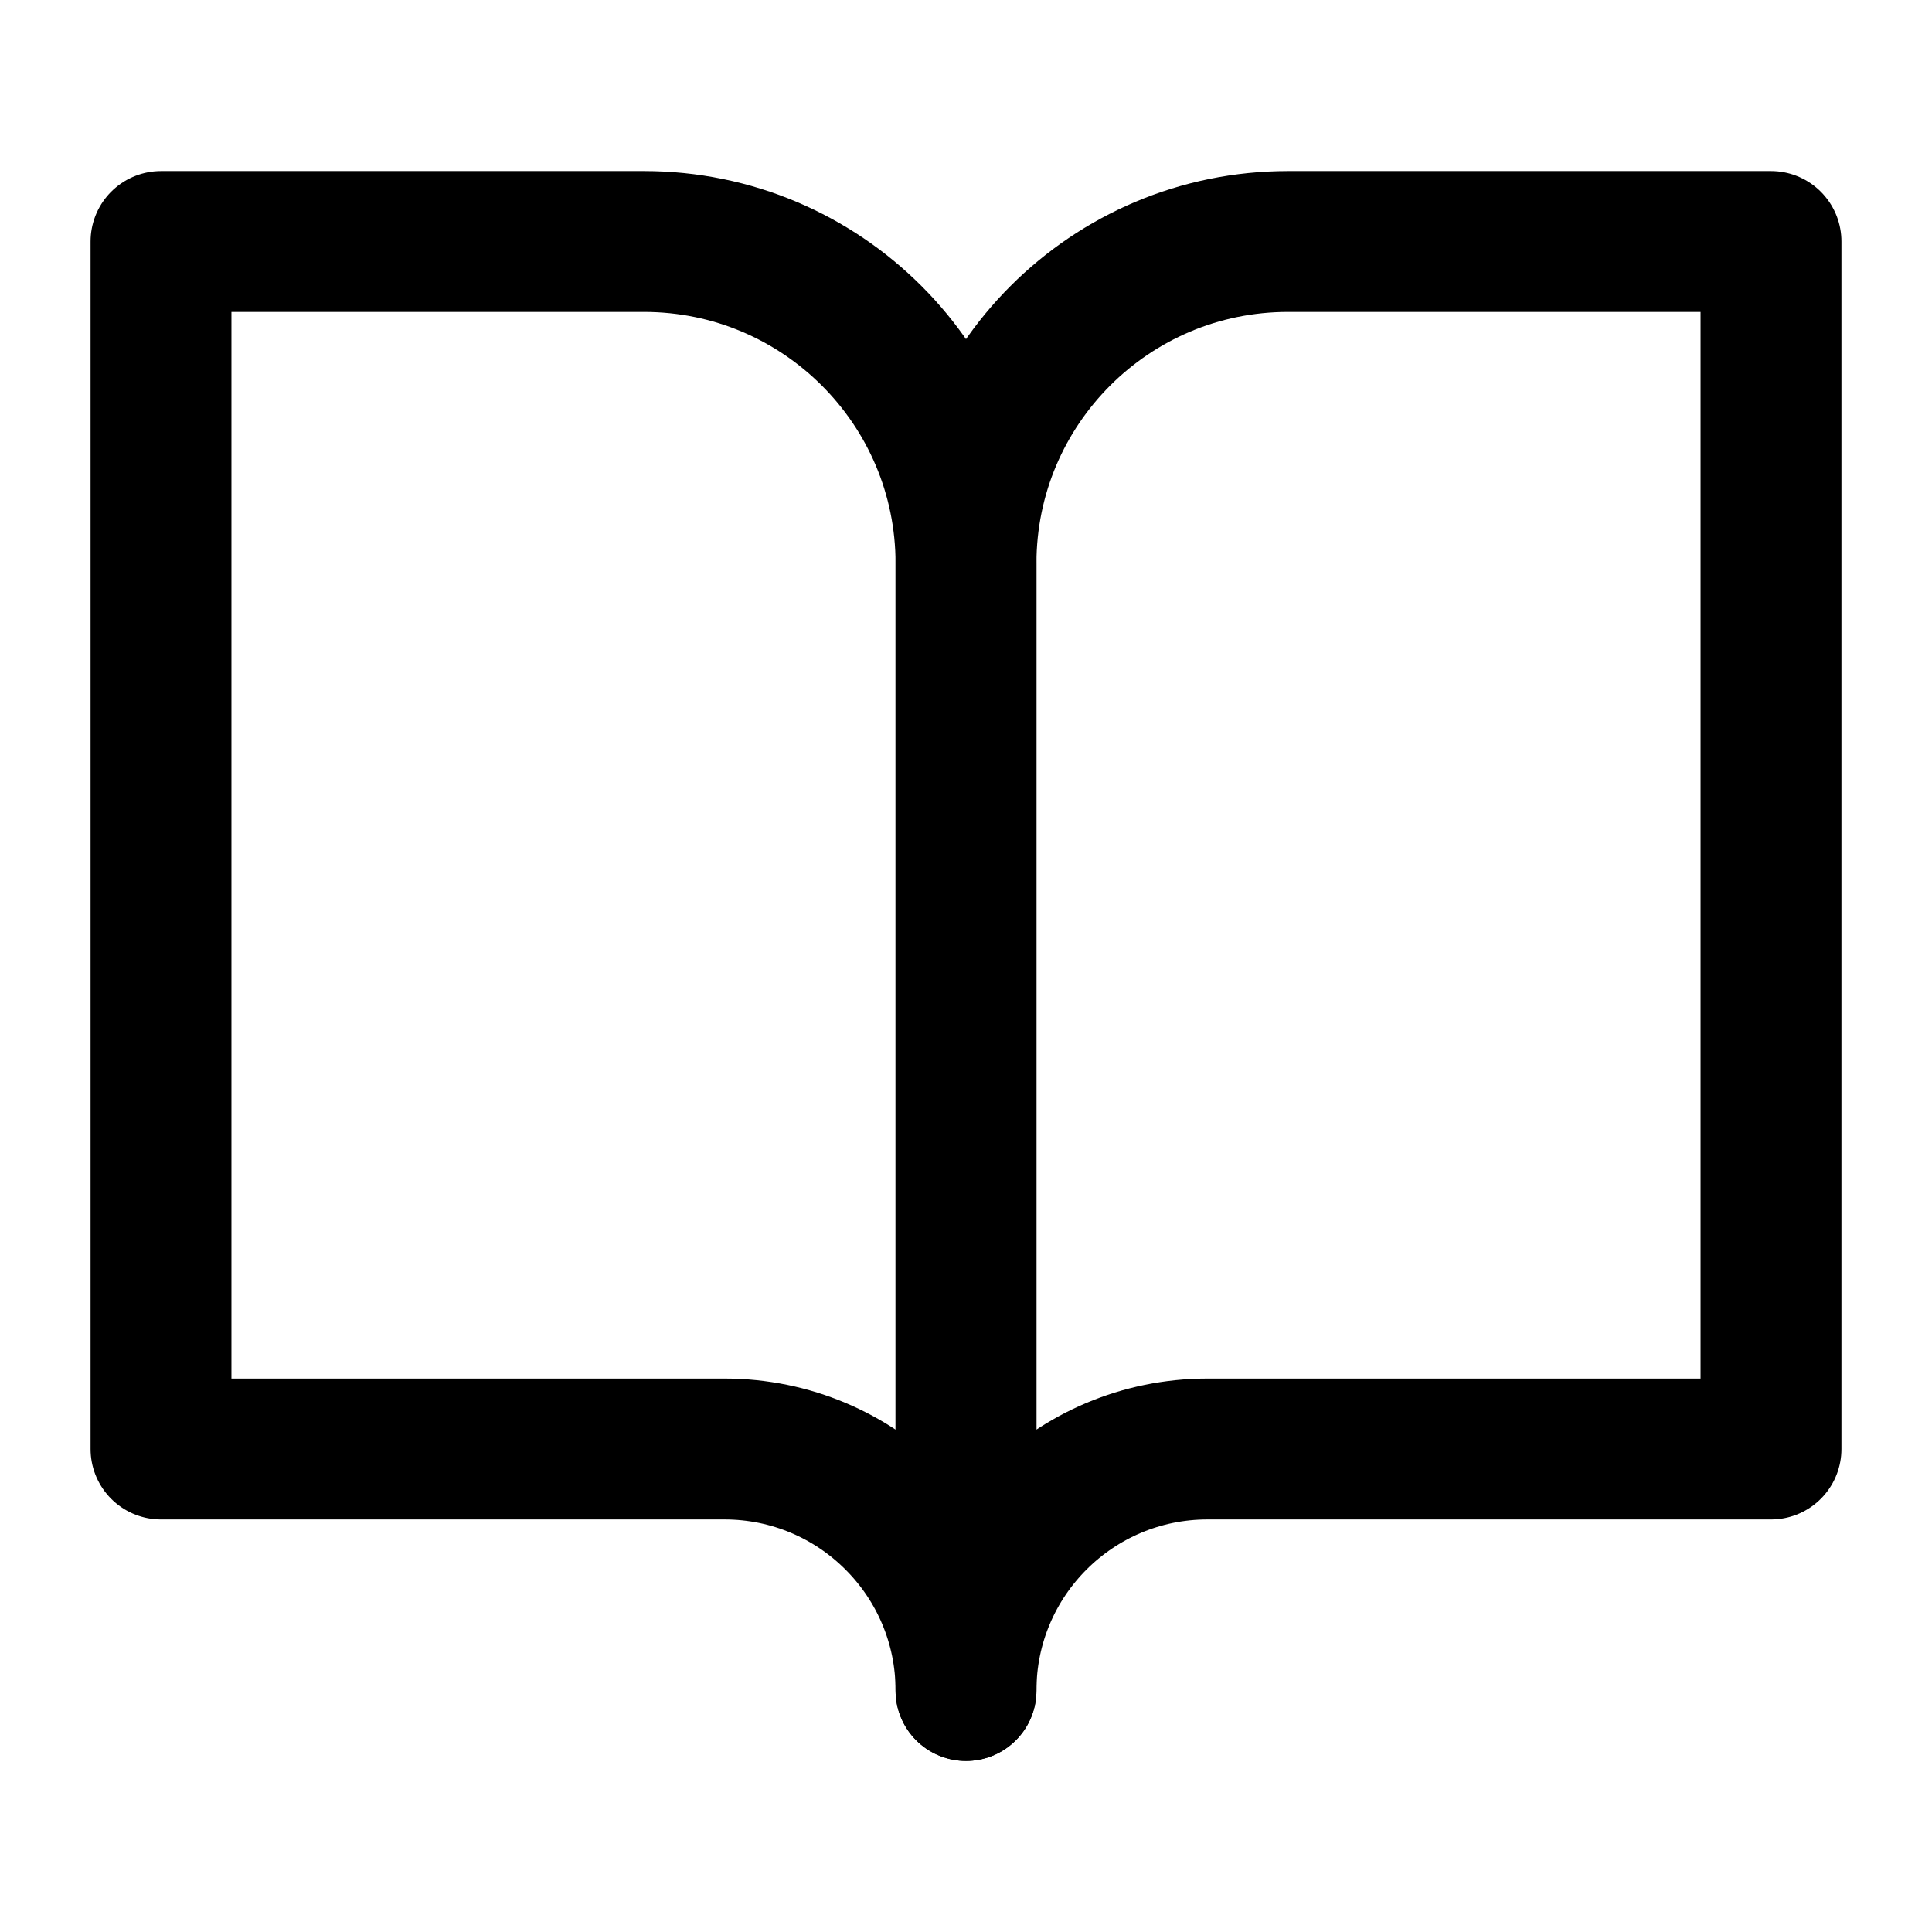
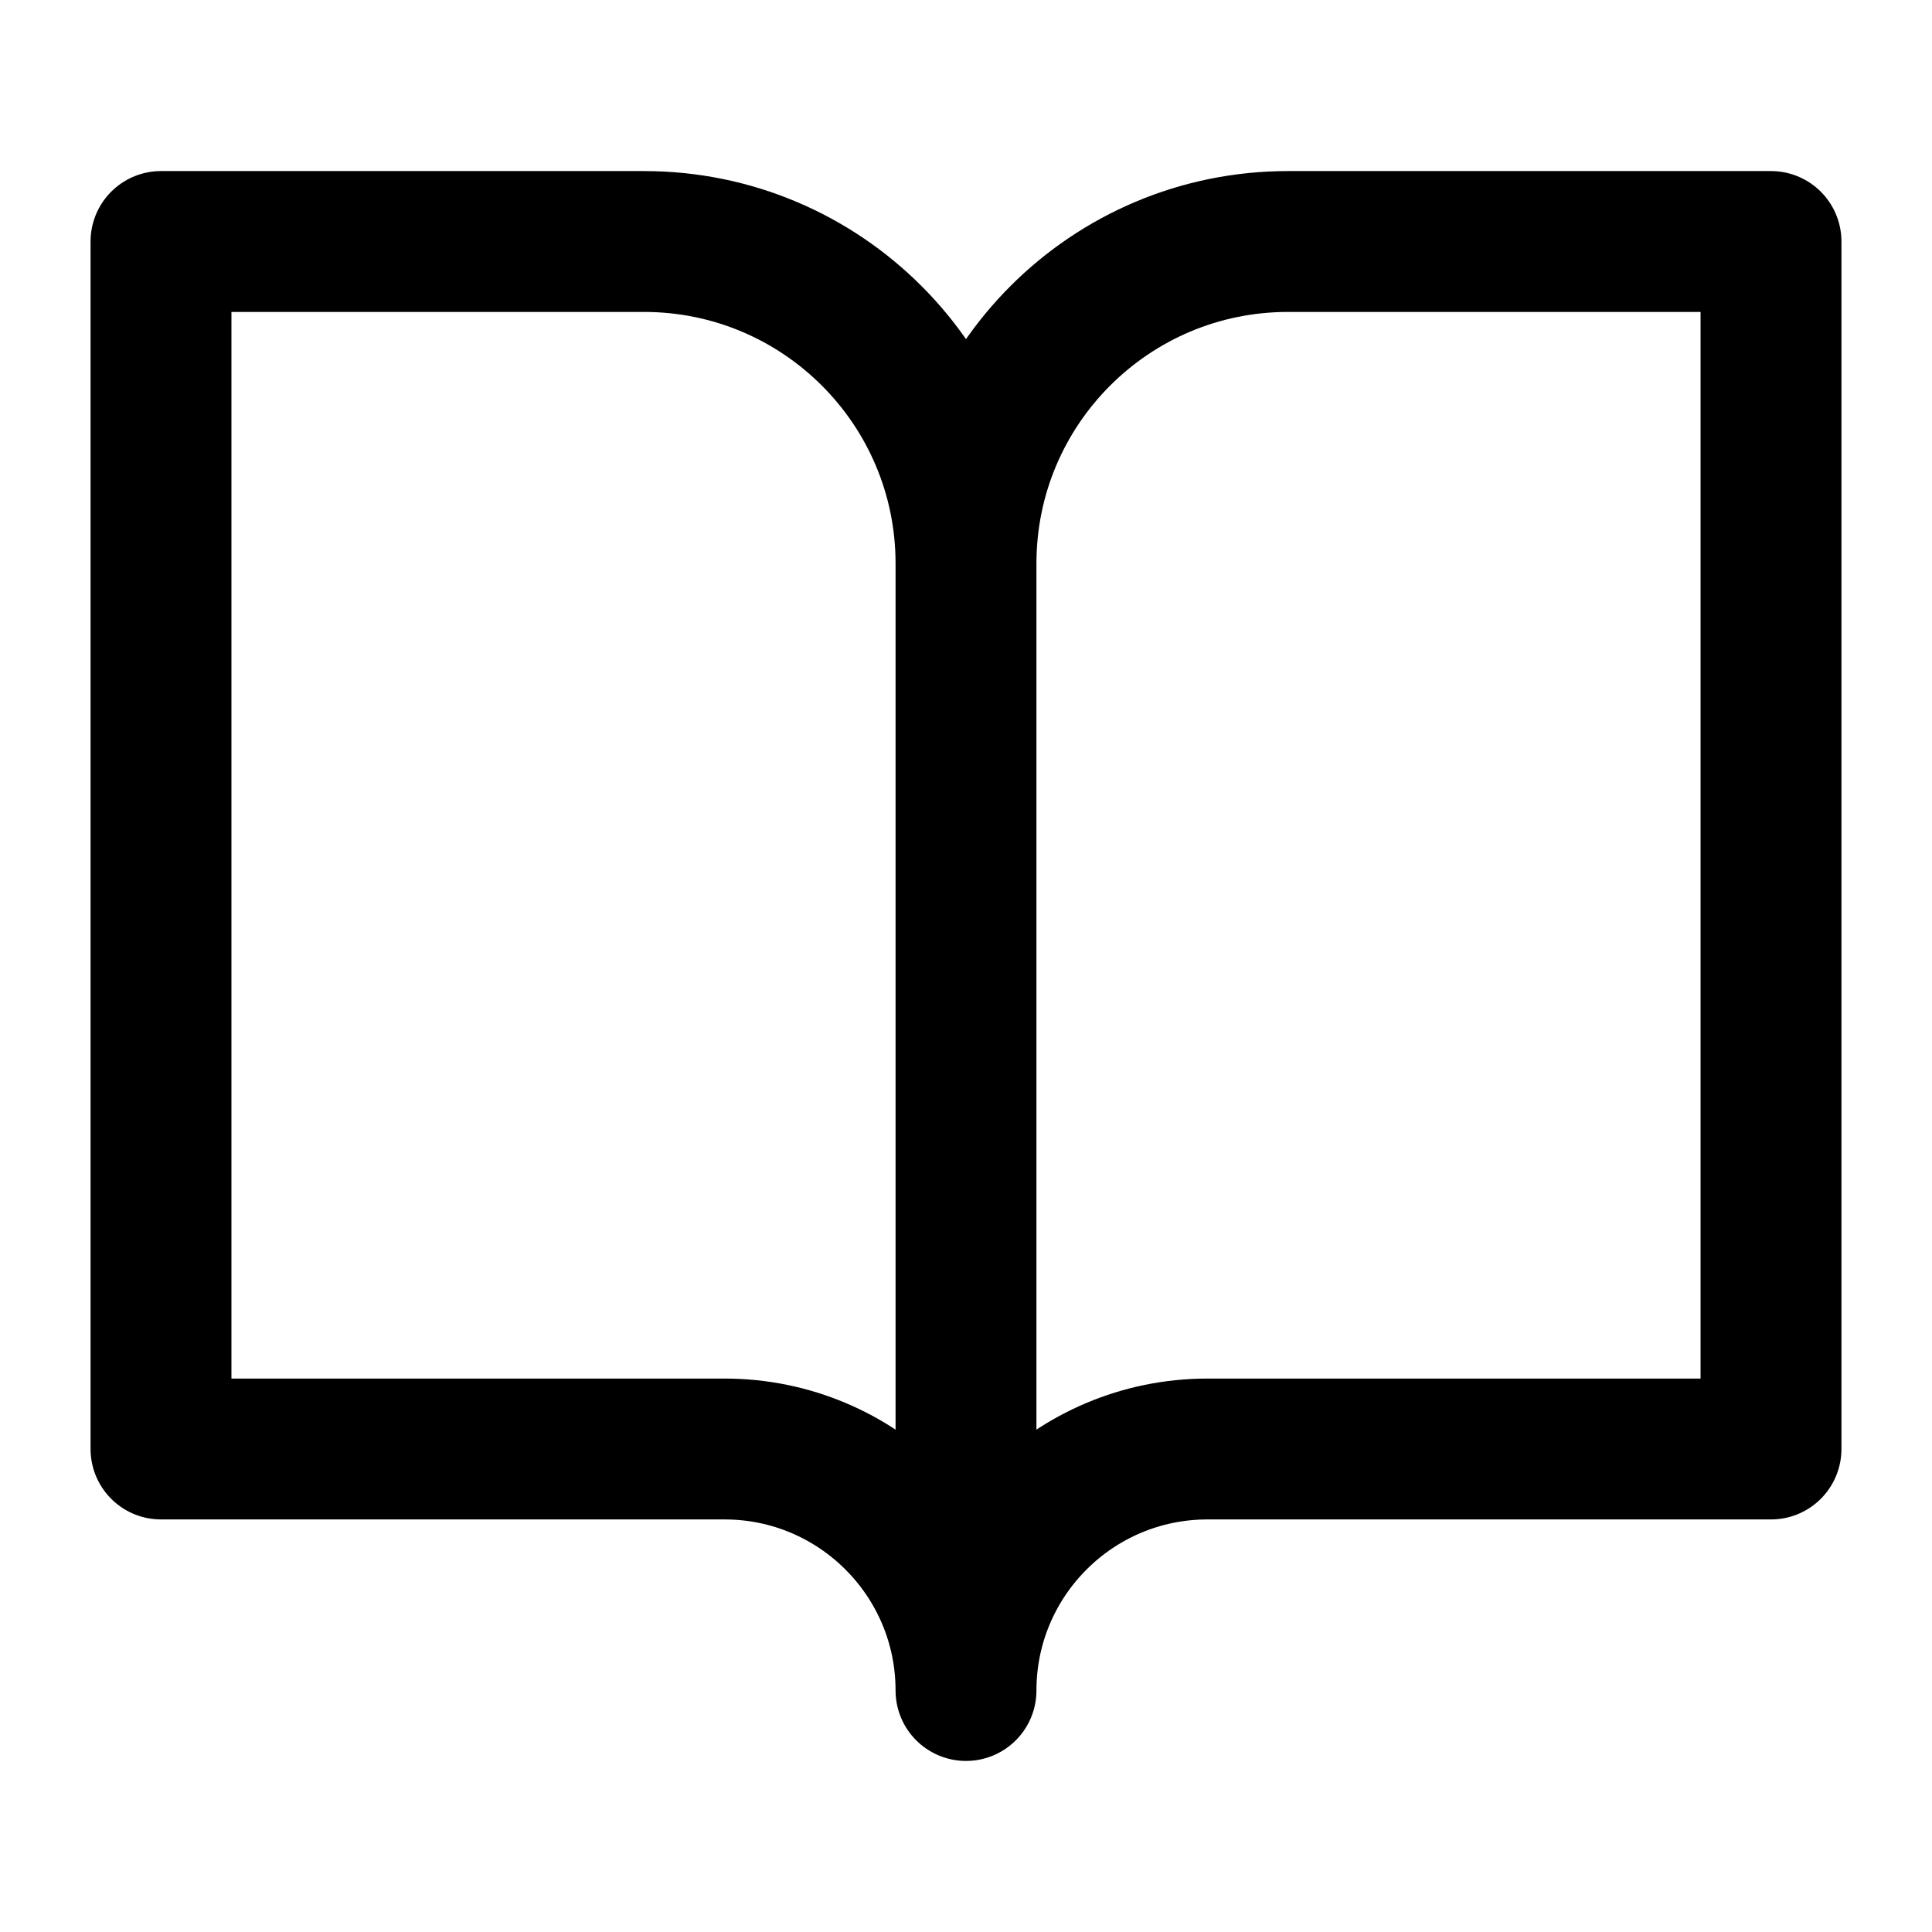
- <svg xmlns="http://www.w3.org/2000/svg" viewBox="0 0 24 24" fill="none" stroke="currentColor" stroke-width="1.75" stroke-linecap="round" stroke-linejoin="round">
-   <path d="M2 3h6a4 4 0 0 1 4 4v14a3 3 0 0 0-3-3H2z" />
-   <path d="M22 3h-6a4 4 0 0 0-4 4v14a3 3 0 0 1 3-3h7z" />
+ <svg xmlns="http://www.w3.org/2000/svg" fill="none" stroke="currentColor" stroke-linecap="round" stroke-linejoin="round" stroke-width="1.75" viewBox="0 0 24 24">
+   <path d="M2 3h6a4 4 0 0 1 4 4v14a3 3 0 0 0-3-3H2zm20 0h-6a4 4 0 0 0-4 4v14a3 3 0 0 1 3-3h7z" />
</svg>
